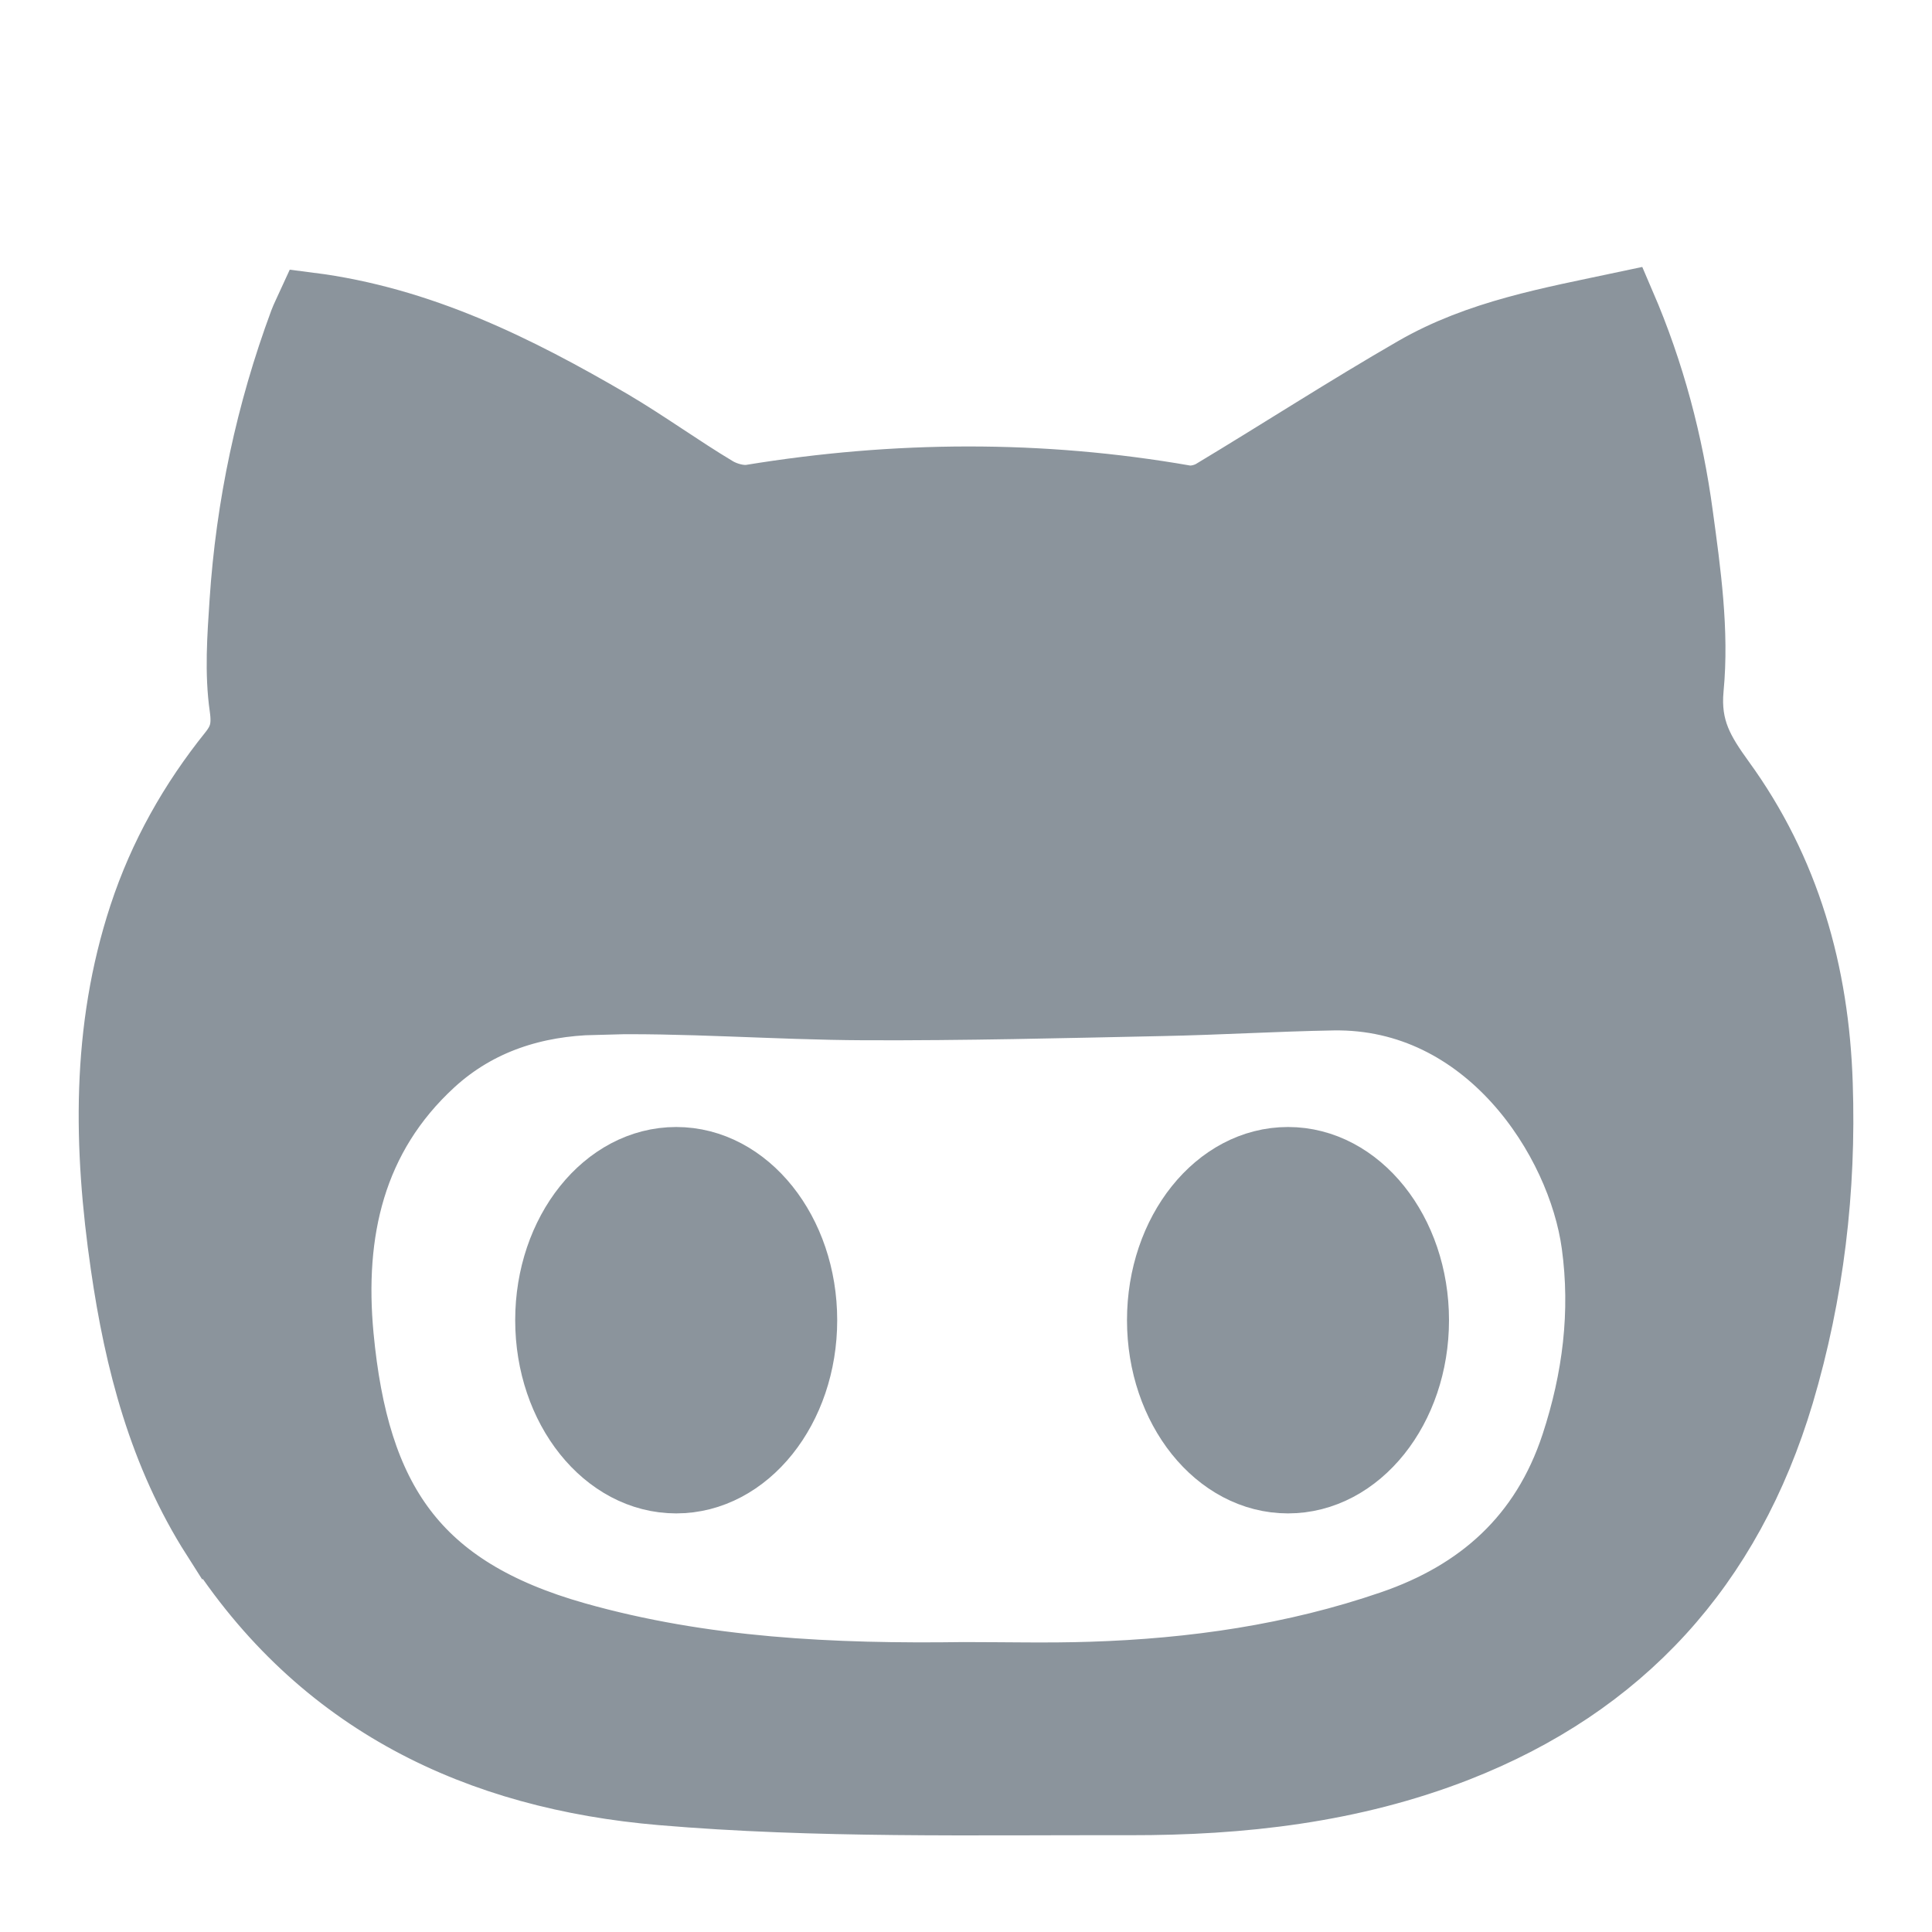
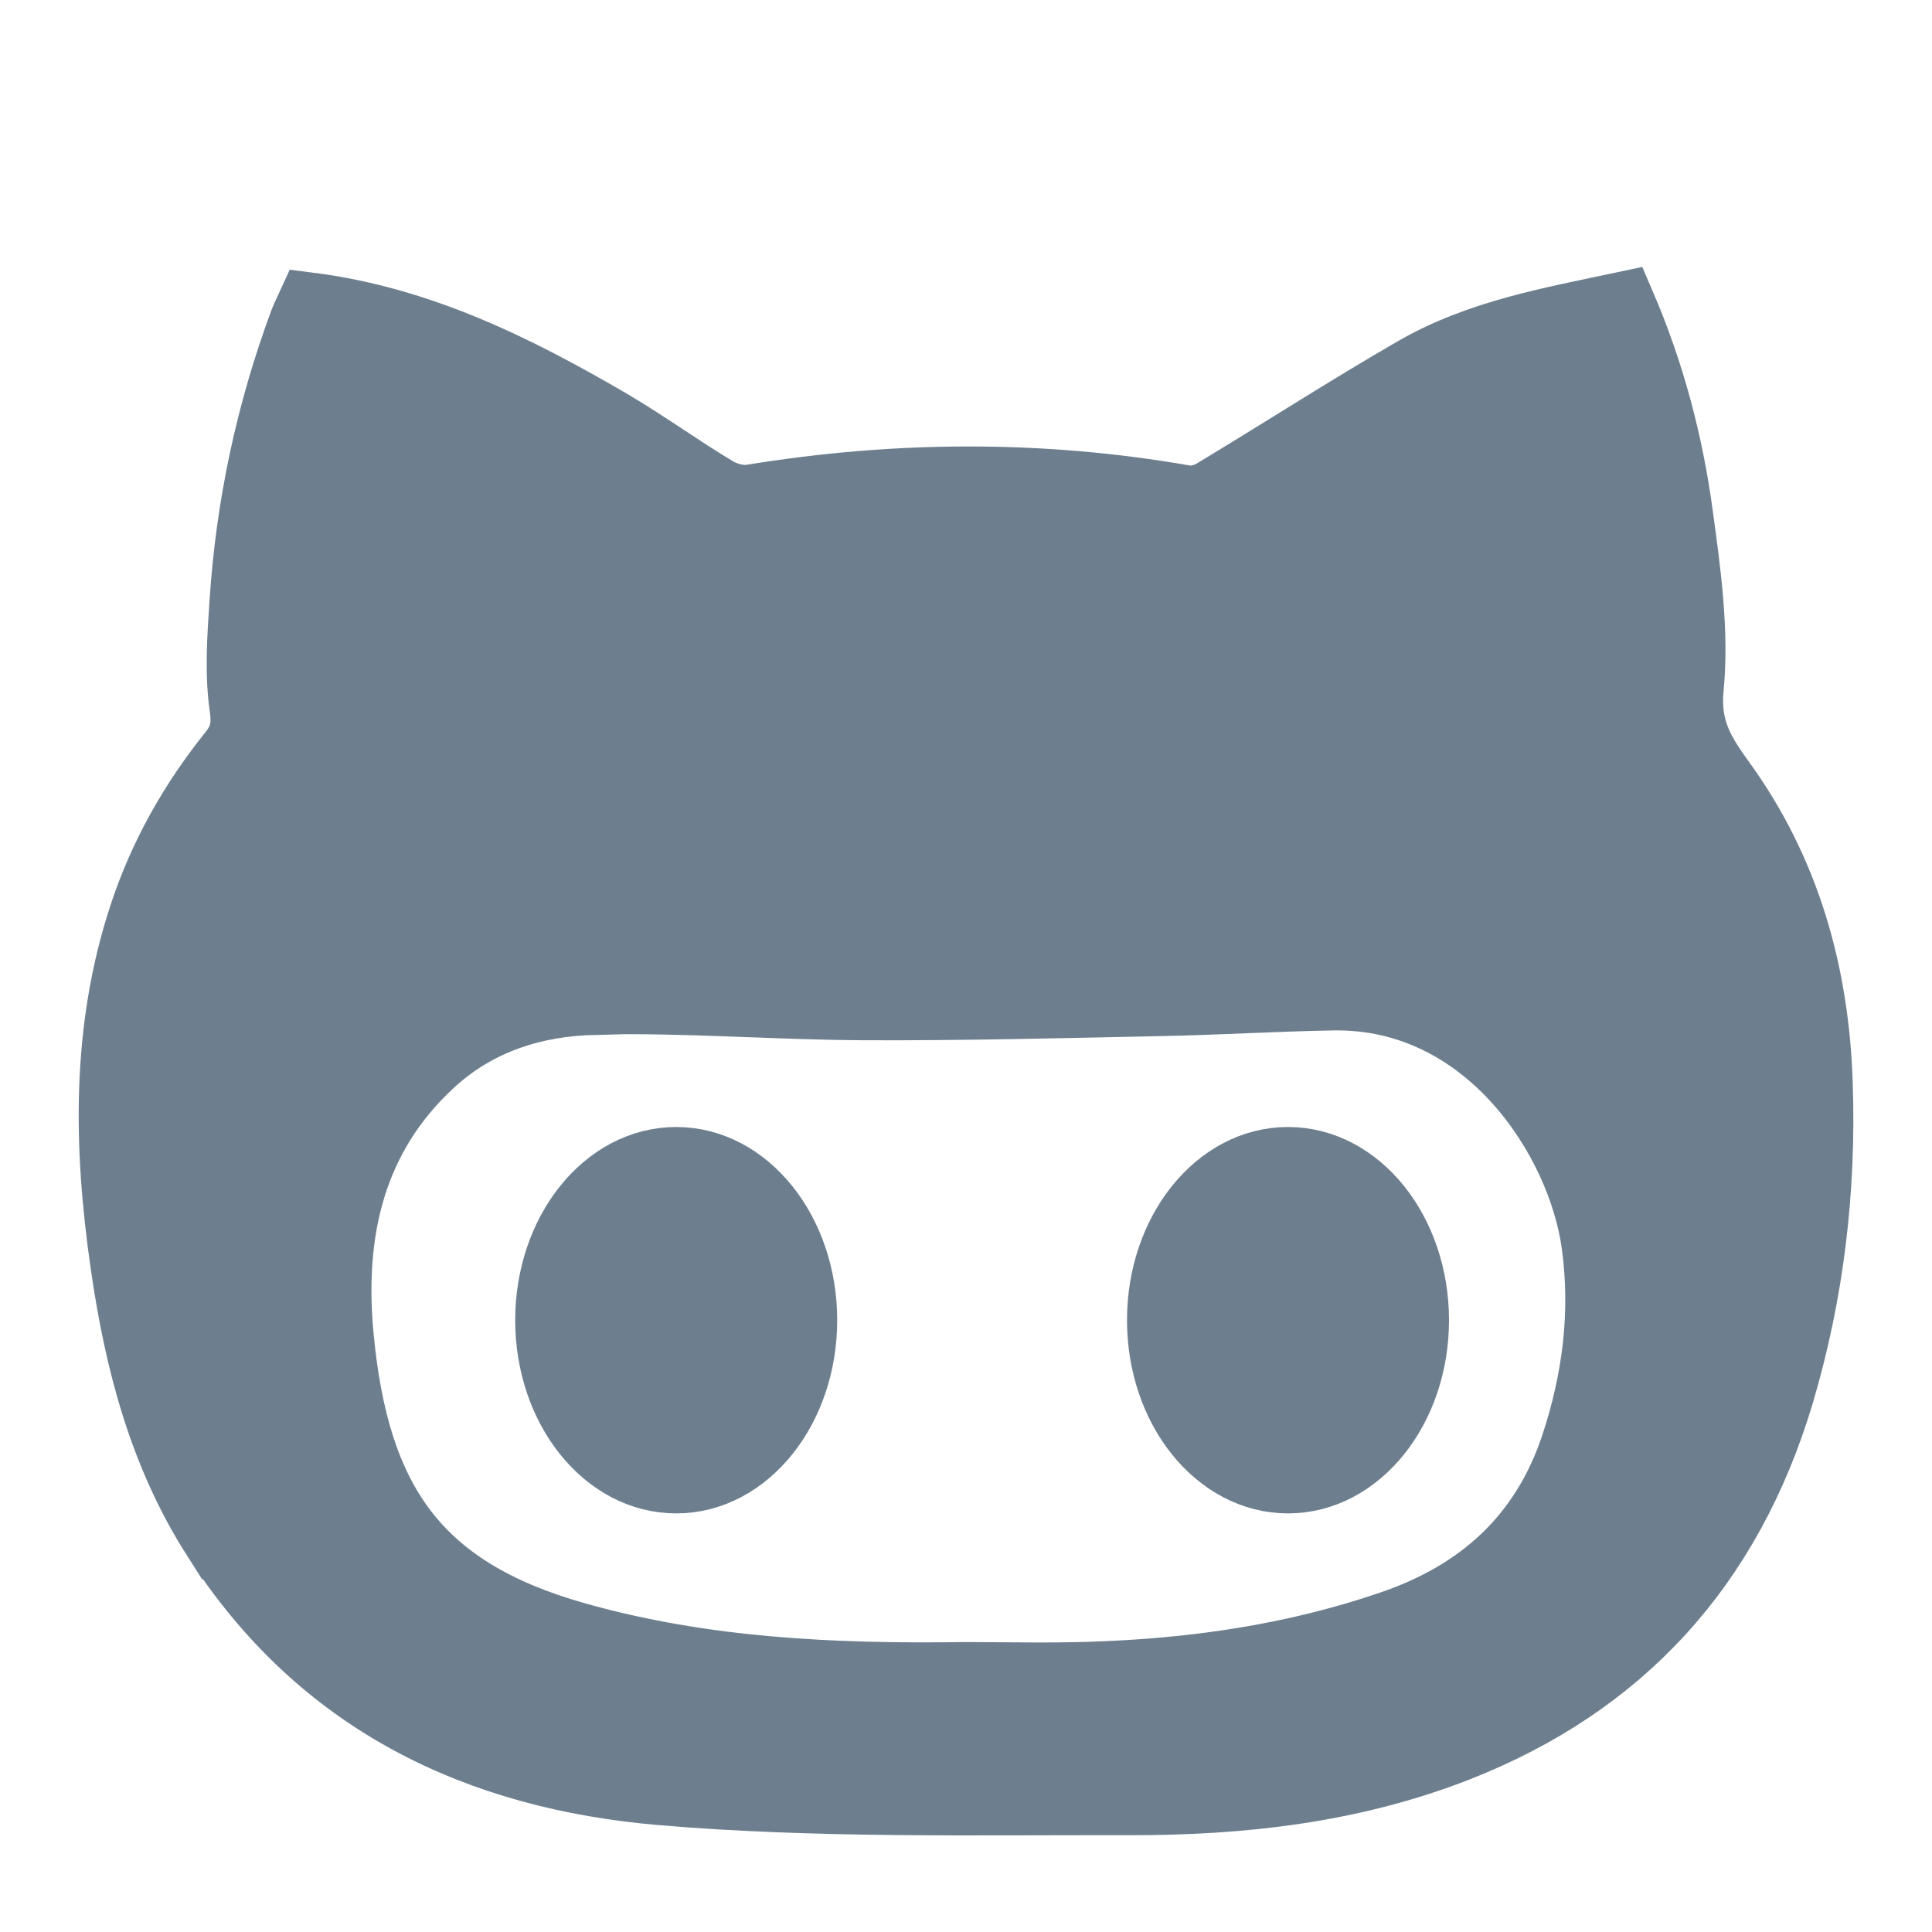
<svg xmlns="http://www.w3.org/2000/svg" viewBox="0 0 60 60">
-   <g transform="translate(3 9)" stroke="#8b949c" stroke-width="2" fill="#8b949c" fill-rule="evenodd">
+   <g transform="translate(3 9)" stroke="#6D7F8F" stroke-width="2" fill="#6D7F8F" fill-rule="evenodd">
    <ellipse stroke-linecap="round" stroke-linejoin="round" cx="18" cy="32" rx="4" ry="5" />
    <ellipse stroke-linecap="round" stroke-linejoin="round" cx="37" cy="32" rx="4" ry="5" />
    <path d="M3.646 38.757c3.297 5.17 8.223 7.443 13.893 7.927 4.82.41 9.7.3 14.55.31 3.46.005 6.89-.375 10.18-1.66 5.09-1.994 8.46-5.652 10.07-11.042.93-3.137 1.31-6.35 1.2-9.625-.11-3.453-1.015-6.642-3.038-9.428-.627-.87-1.09-1.6-.97-2.86.17-1.77-.087-3.6-.33-5.38-.303-2.25-.88-4.44-1.793-6.56-2.26.48-4.496.87-6.49 2.02C38.8 3.68 36.744 5.012 34.65 6.27c-.24.142-.58.22-.847.175-4.492-.784-8.98-.755-13.475-.02-.34.055-.77-.06-1.075-.24-1.113-.666-2.166-1.434-3.28-2.09C13.063 2.397 10.06.9 6.603.46c-.098.215-.18.37-.24.53-1.04 2.806-1.66 5.712-1.857 8.706-.072 1.088-.153 2.202 0 3.268.086.608 0 .97-.348 1.404-1.214 1.512-2.16 3.18-2.776 5.054-1.175 3.574-1.1 7.216-.57 10.87.432 2.992 1.184 5.883 2.83 8.467zm11.82-16.627c2.79-.067 5.586.164 8.38.176 3.08.013 6.16-.066 9.24-.13 1.77-.035 3.538-.144 5.308-.175 4.78-.08 7.656 4.4 8.1 7.64.29 2.118.03 4.18-.638 6.215-.944 2.87-2.932 4.61-5.644 5.54-3.023 1.04-6.158 1.49-9.34 1.59-1.31.043-2.625.01-3.938.01-4.06.057-8.102-.127-12.05-1.245-4.96-1.405-6.8-4.178-7.28-9.267-.3-3.202.343-6.167 2.83-8.452 1.44-1.32 3.203-1.85 5.032-1.893z" />
  </g>
</svg>
